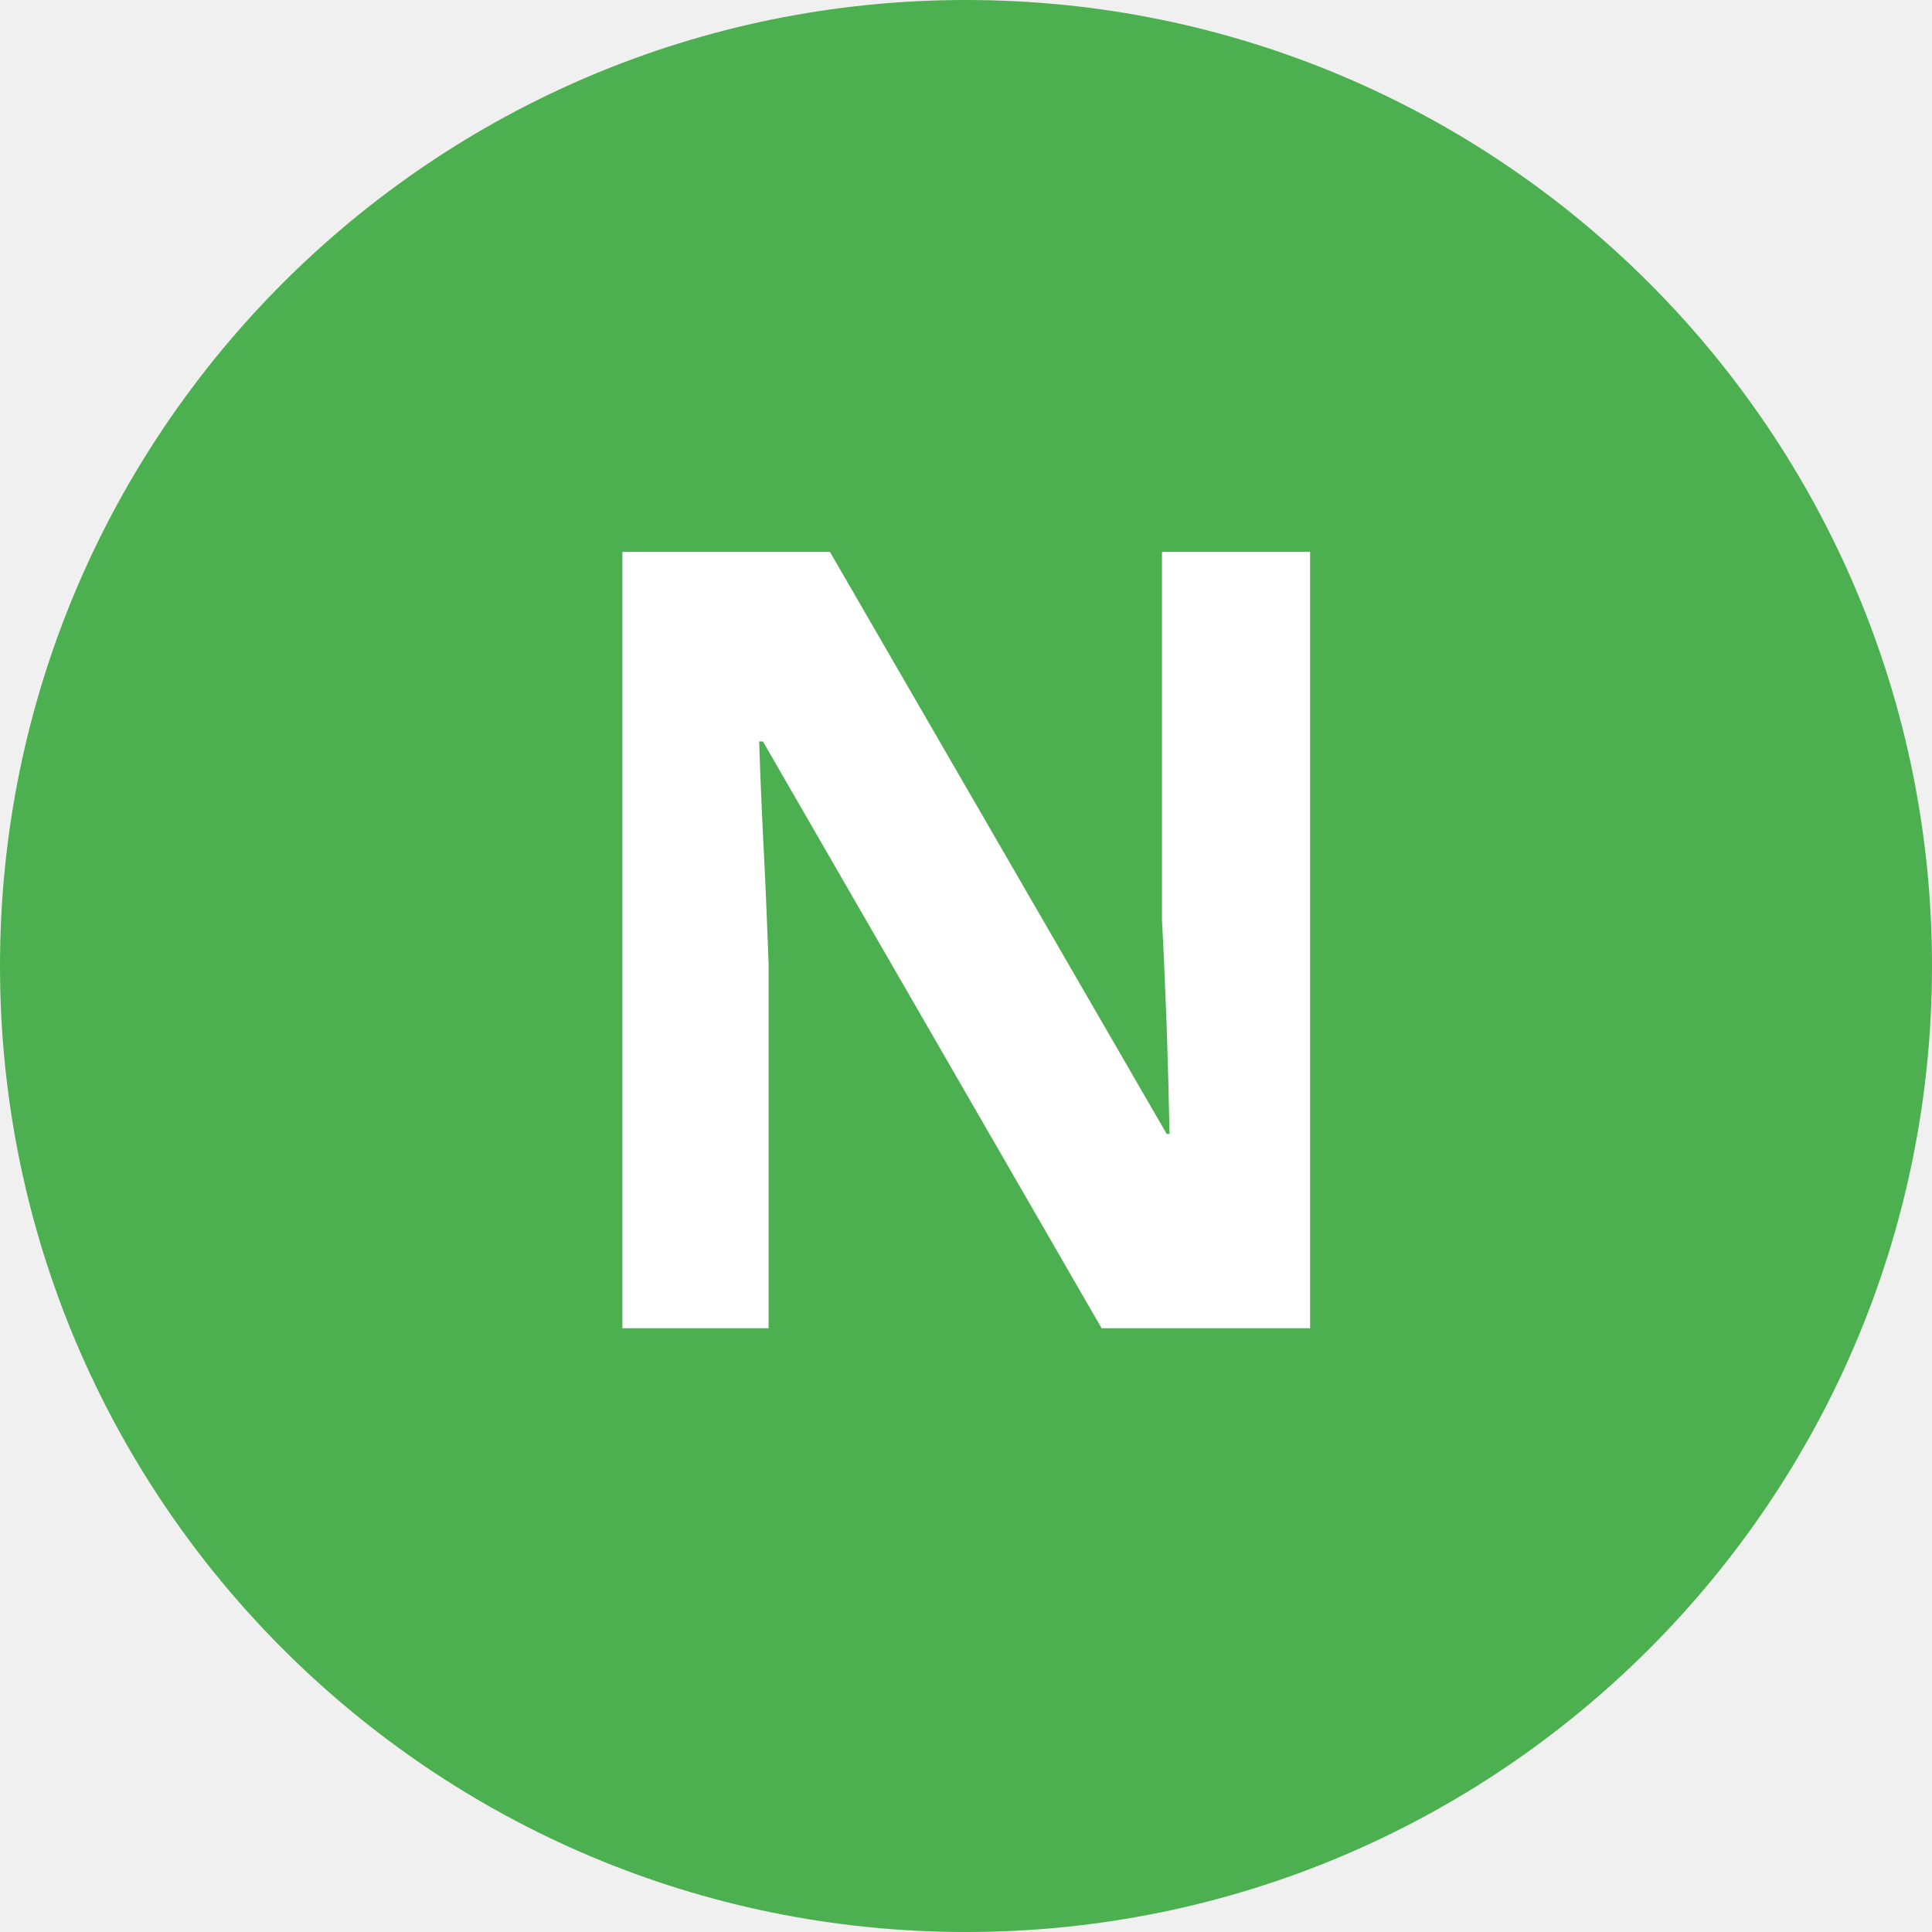
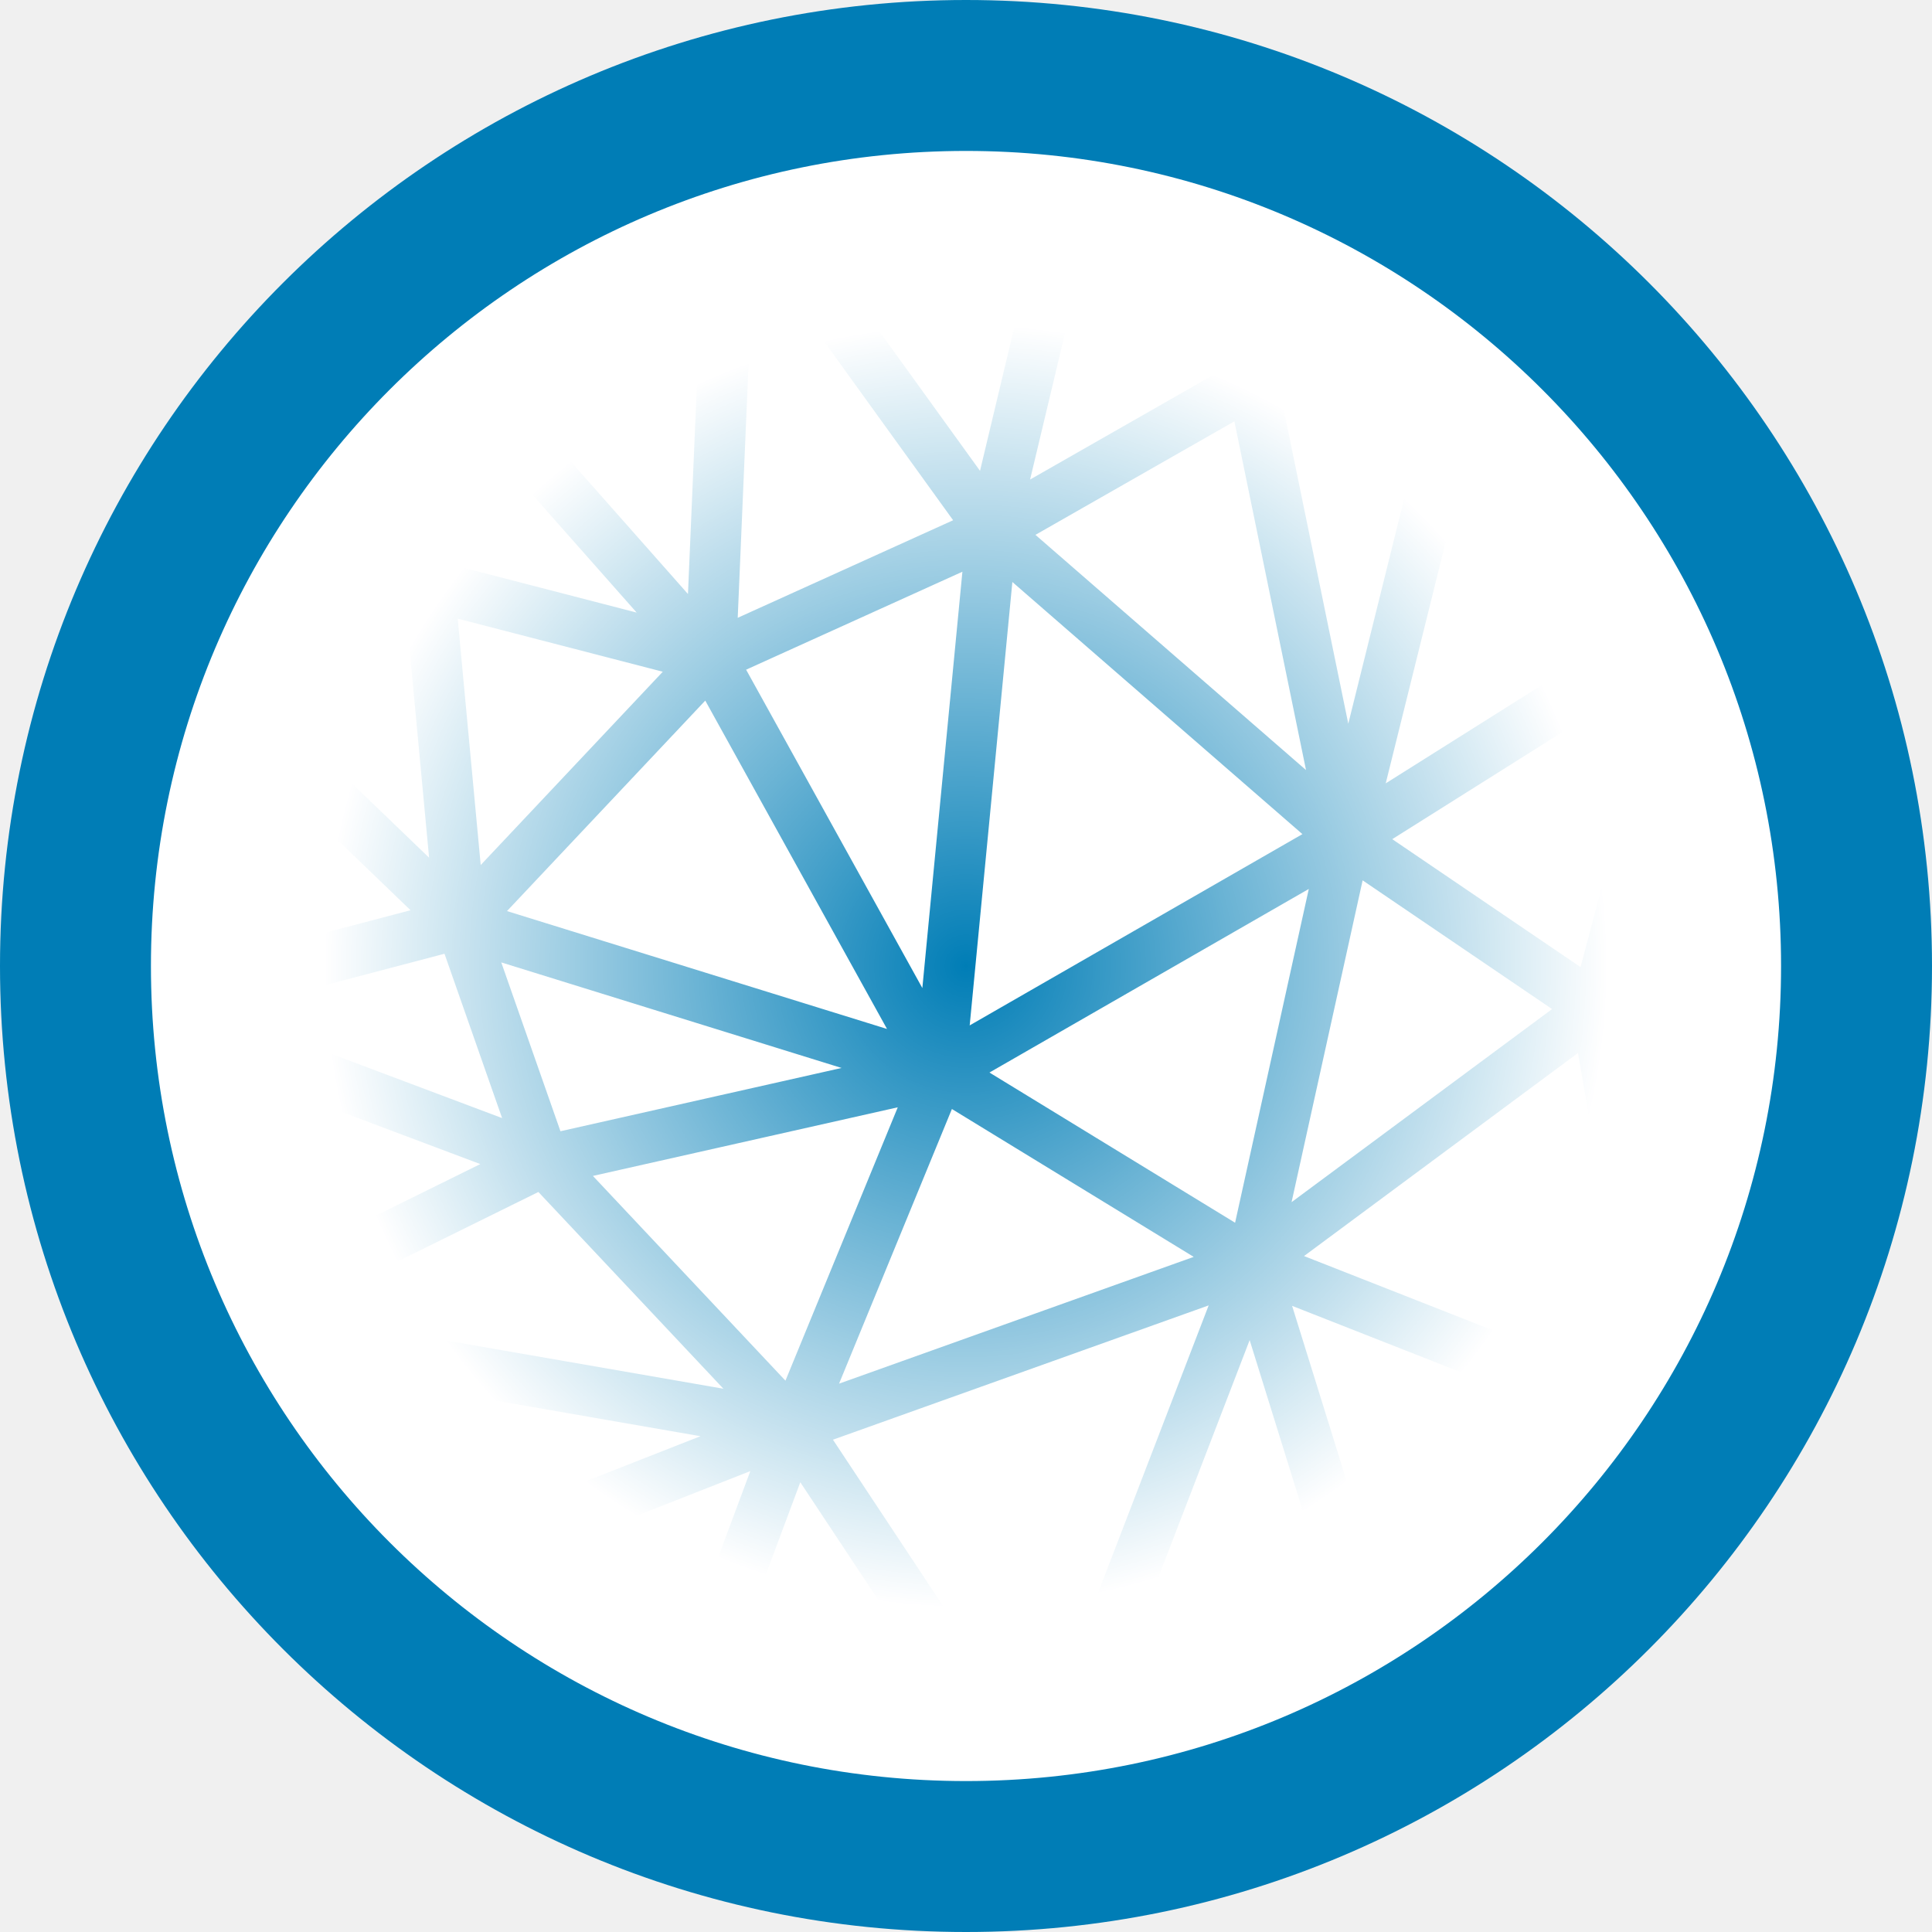
<svg xmlns="http://www.w3.org/2000/svg" viewBox="0 0 32 32">
-   <circle cx="16" cy="16" r="16" fill="#4CAF50" />
-   <text x="16" y="22" text-anchor="middle" font-size="18" font-family="sans-serif" fill="white" font-weight="bold">N</text>
+   <defs>
+     <radialGradient id="fade" cx="50%" cy="50%" r="50%">
+       <stop offset="0" stop-color="#fff" />
+       <stop offset="0.76" stop-color="#fff" stop-opacity="0" />
+     </radialGradient>
+     <mask id="mesh-mask" maskUnits="userSpaceOnUse" x="0" y="0" width="32" height="32">
+       <circle cx="16" cy="16" r="14" fill="url(#fade)" />
+     </mask>
+   </defs>
+   <circle cx="16" cy="16" r="14.75" fill="#fff" stroke="#007db6" stroke-width="2.5" />
+   <g mask="url(#mesh-mask)">
+     <g transform="translate(2.1 2.1) scale(0.6)">
+       <path d="M1.603 14.662L8.345 12.65M1.603 14.662L9.217 21.987M16.692 1.185L8.345 5.873L1.603 14.662L0.305 24.331L2.317 33.087L7.552 40.153L14.967 45.134L25.317 46.306L34.805 43.376L42.567 35.885L46.305 22.866L43.43 13.49L37.293 4.994L26.467 0.306L16.692 1.185ZM8.345 12.65L9.217 21.987M8.345 12.65V5.873M8.345 12.65L16.117 14.662M9.217 21.987L22.442 26.089M9.217 21.987L16.117 14.662M9.217 21.987L0.305 24.331M9.217 21.987L11.517 28.548M8.345 5.873L16.117 14.662M16.117 14.662L16.692 1.185M16.117 14.662L23.88 11.146M16.117 14.662L22.442 26.089M16.692 1.185L23.88 11.146M23.88 11.146L26.467 0.306M23.88 11.146L33.655 19.643M23.88 11.146L31.067 7.044M23.88 11.146L22.442 26.089M26.467 0.306L31.067 7.044M33.655 19.643L31.067 7.044M33.655 19.643L37.293 4.994M33.655 19.643L43.43 13.49M33.655 19.643L40.555 24.331M33.655 19.643L31.067 31.363M33.655 19.643L22.442 26.089M31.067 7.044L37.293 4.994M43.43 13.49L40.555 24.331M40.555 24.331L46.305 22.866M40.555 24.331L42.567 35.885M40.555 24.331L31.067 31.363M42.567 35.885L31.067 31.363M31.067 31.363L22.442 26.089M31.067 31.363L18.417 35.885M31.067 31.363L25.317 46.306M31.067 31.363L34.805 43.376M22.442 26.089L11.517 28.548M22.442 26.089L18.417 35.885M0.305 24.331L11.517 28.548M2.317 33.087L11.517 28.548M2.317 33.087L18.417 35.885M11.517 28.548L18.417 35.885M18.417 35.885L25.317 46.306M18.417 35.885L14.967 45.134M18.417 35.885L7.552 40.153" fill="none" stroke="#007db6" stroke-width="1.4" />
+     </g>
+   </g>
</svg>
